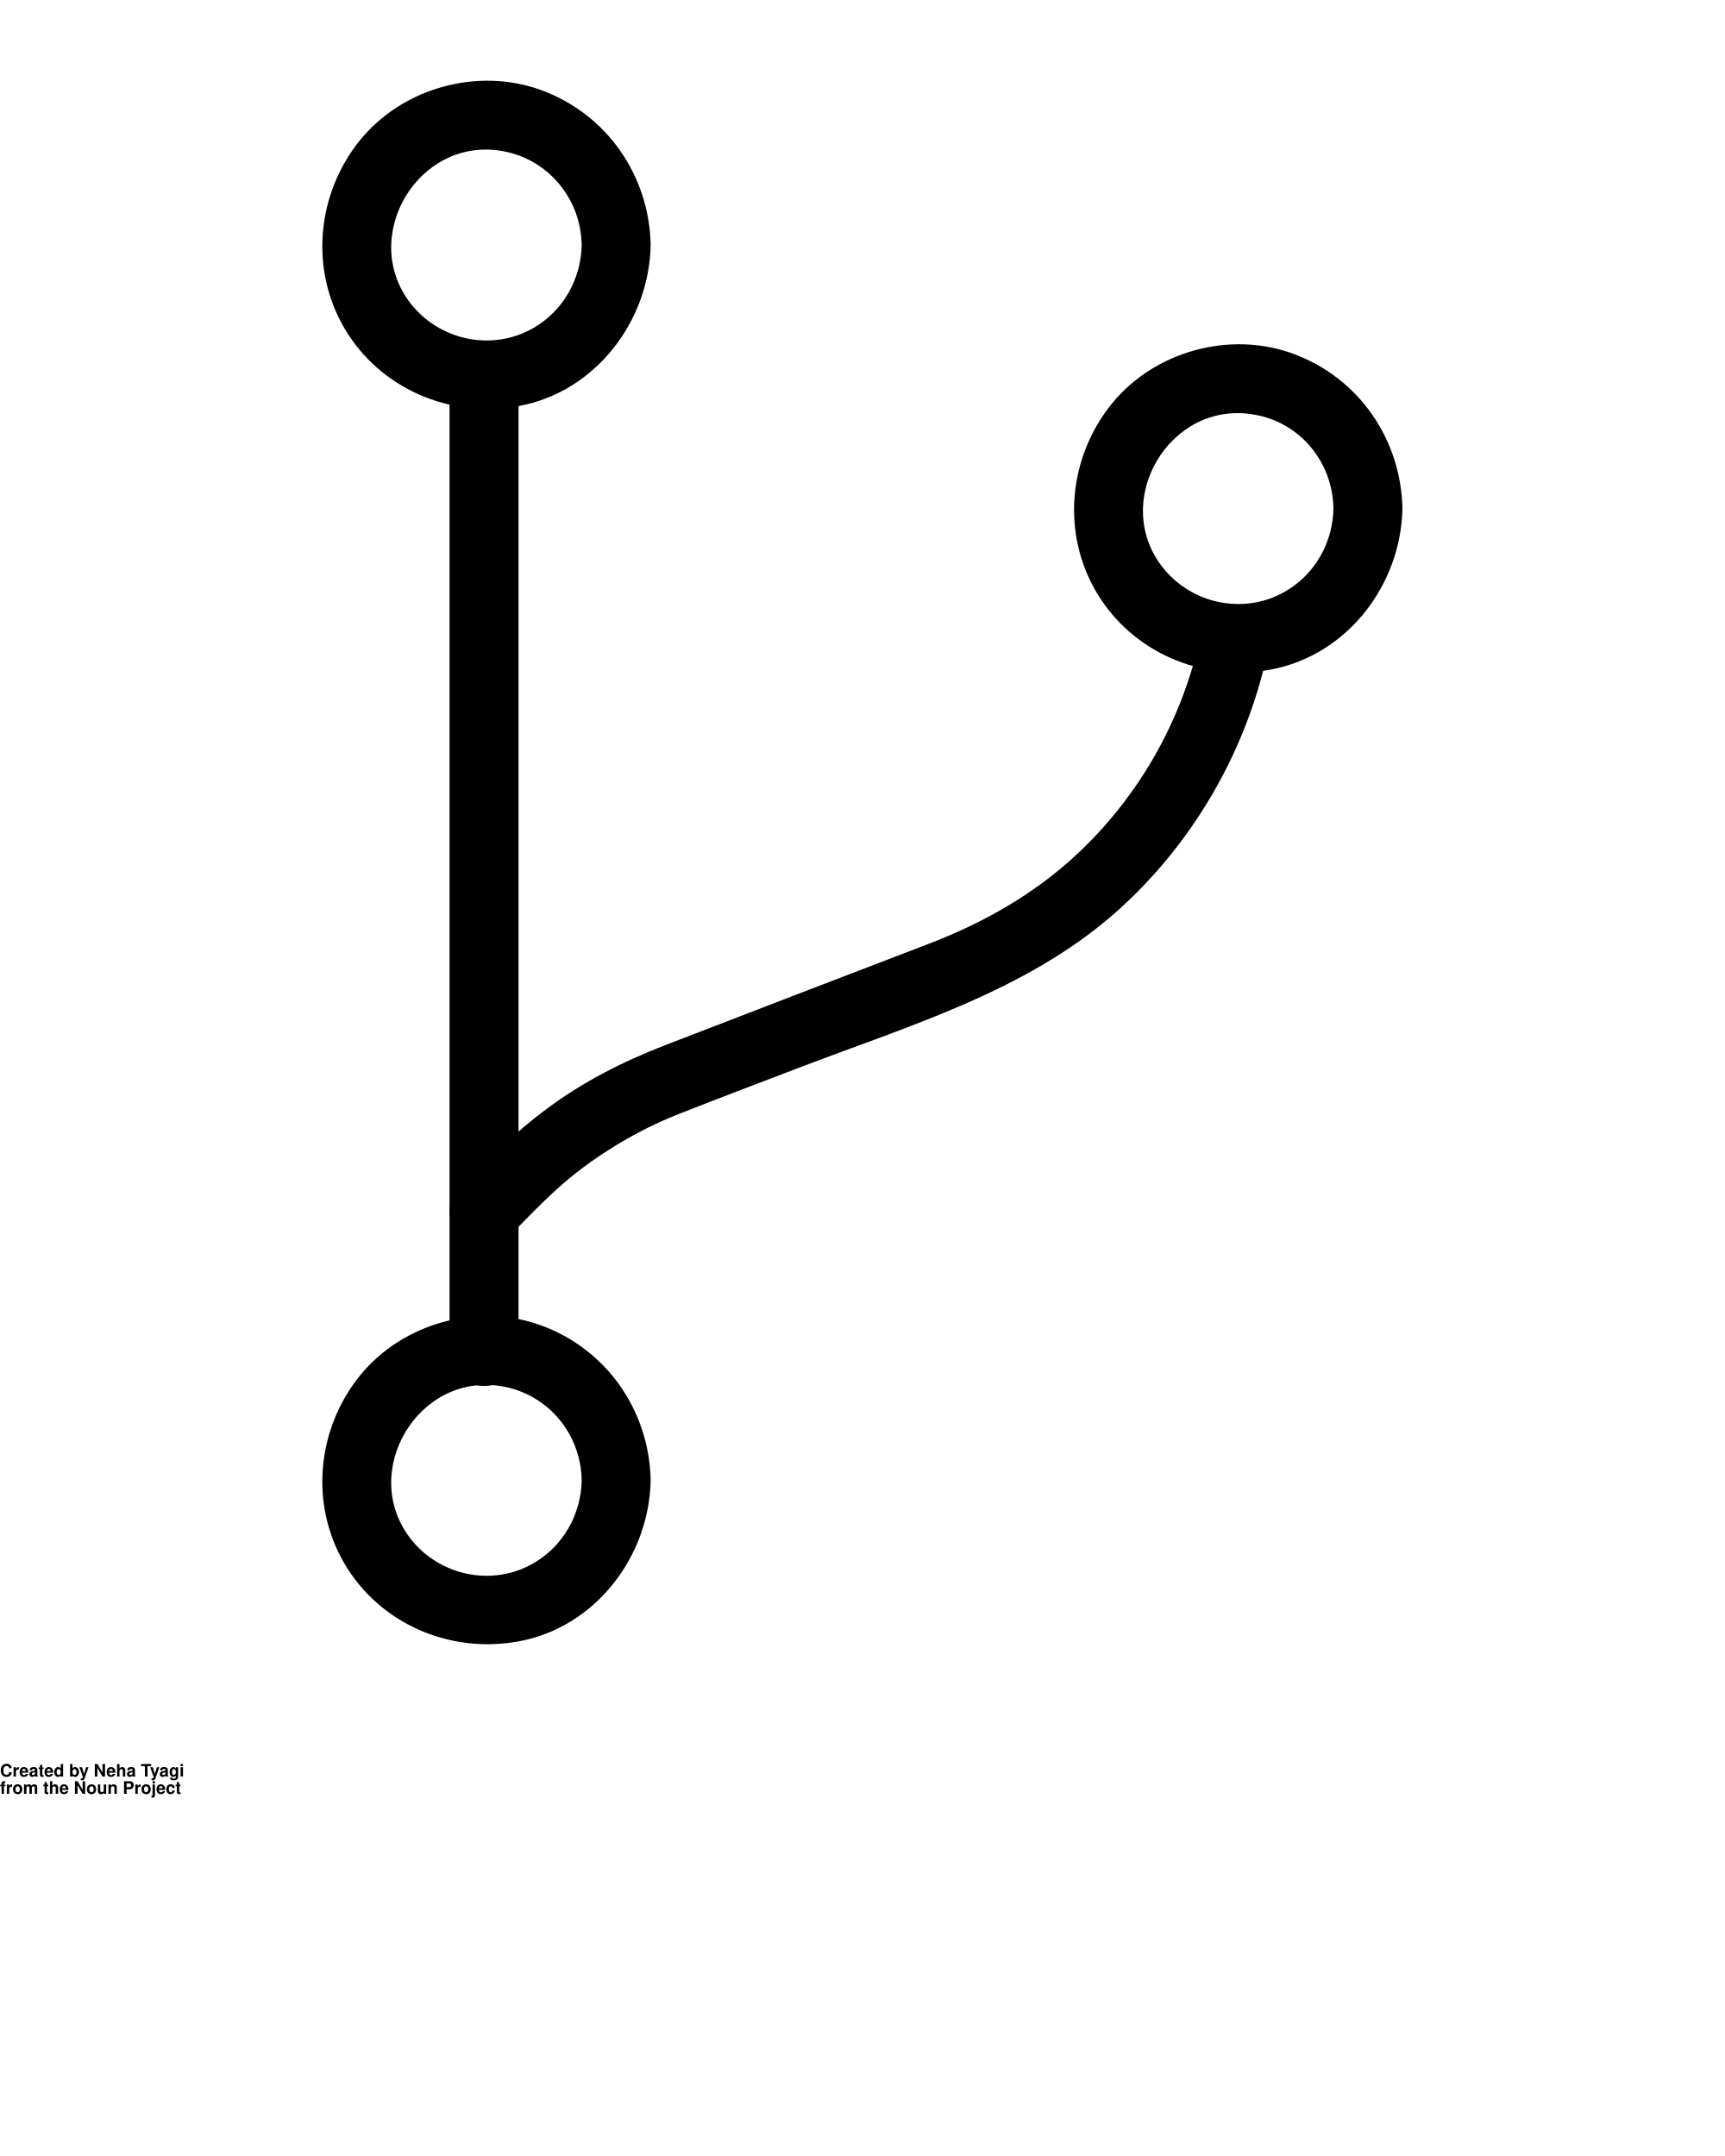
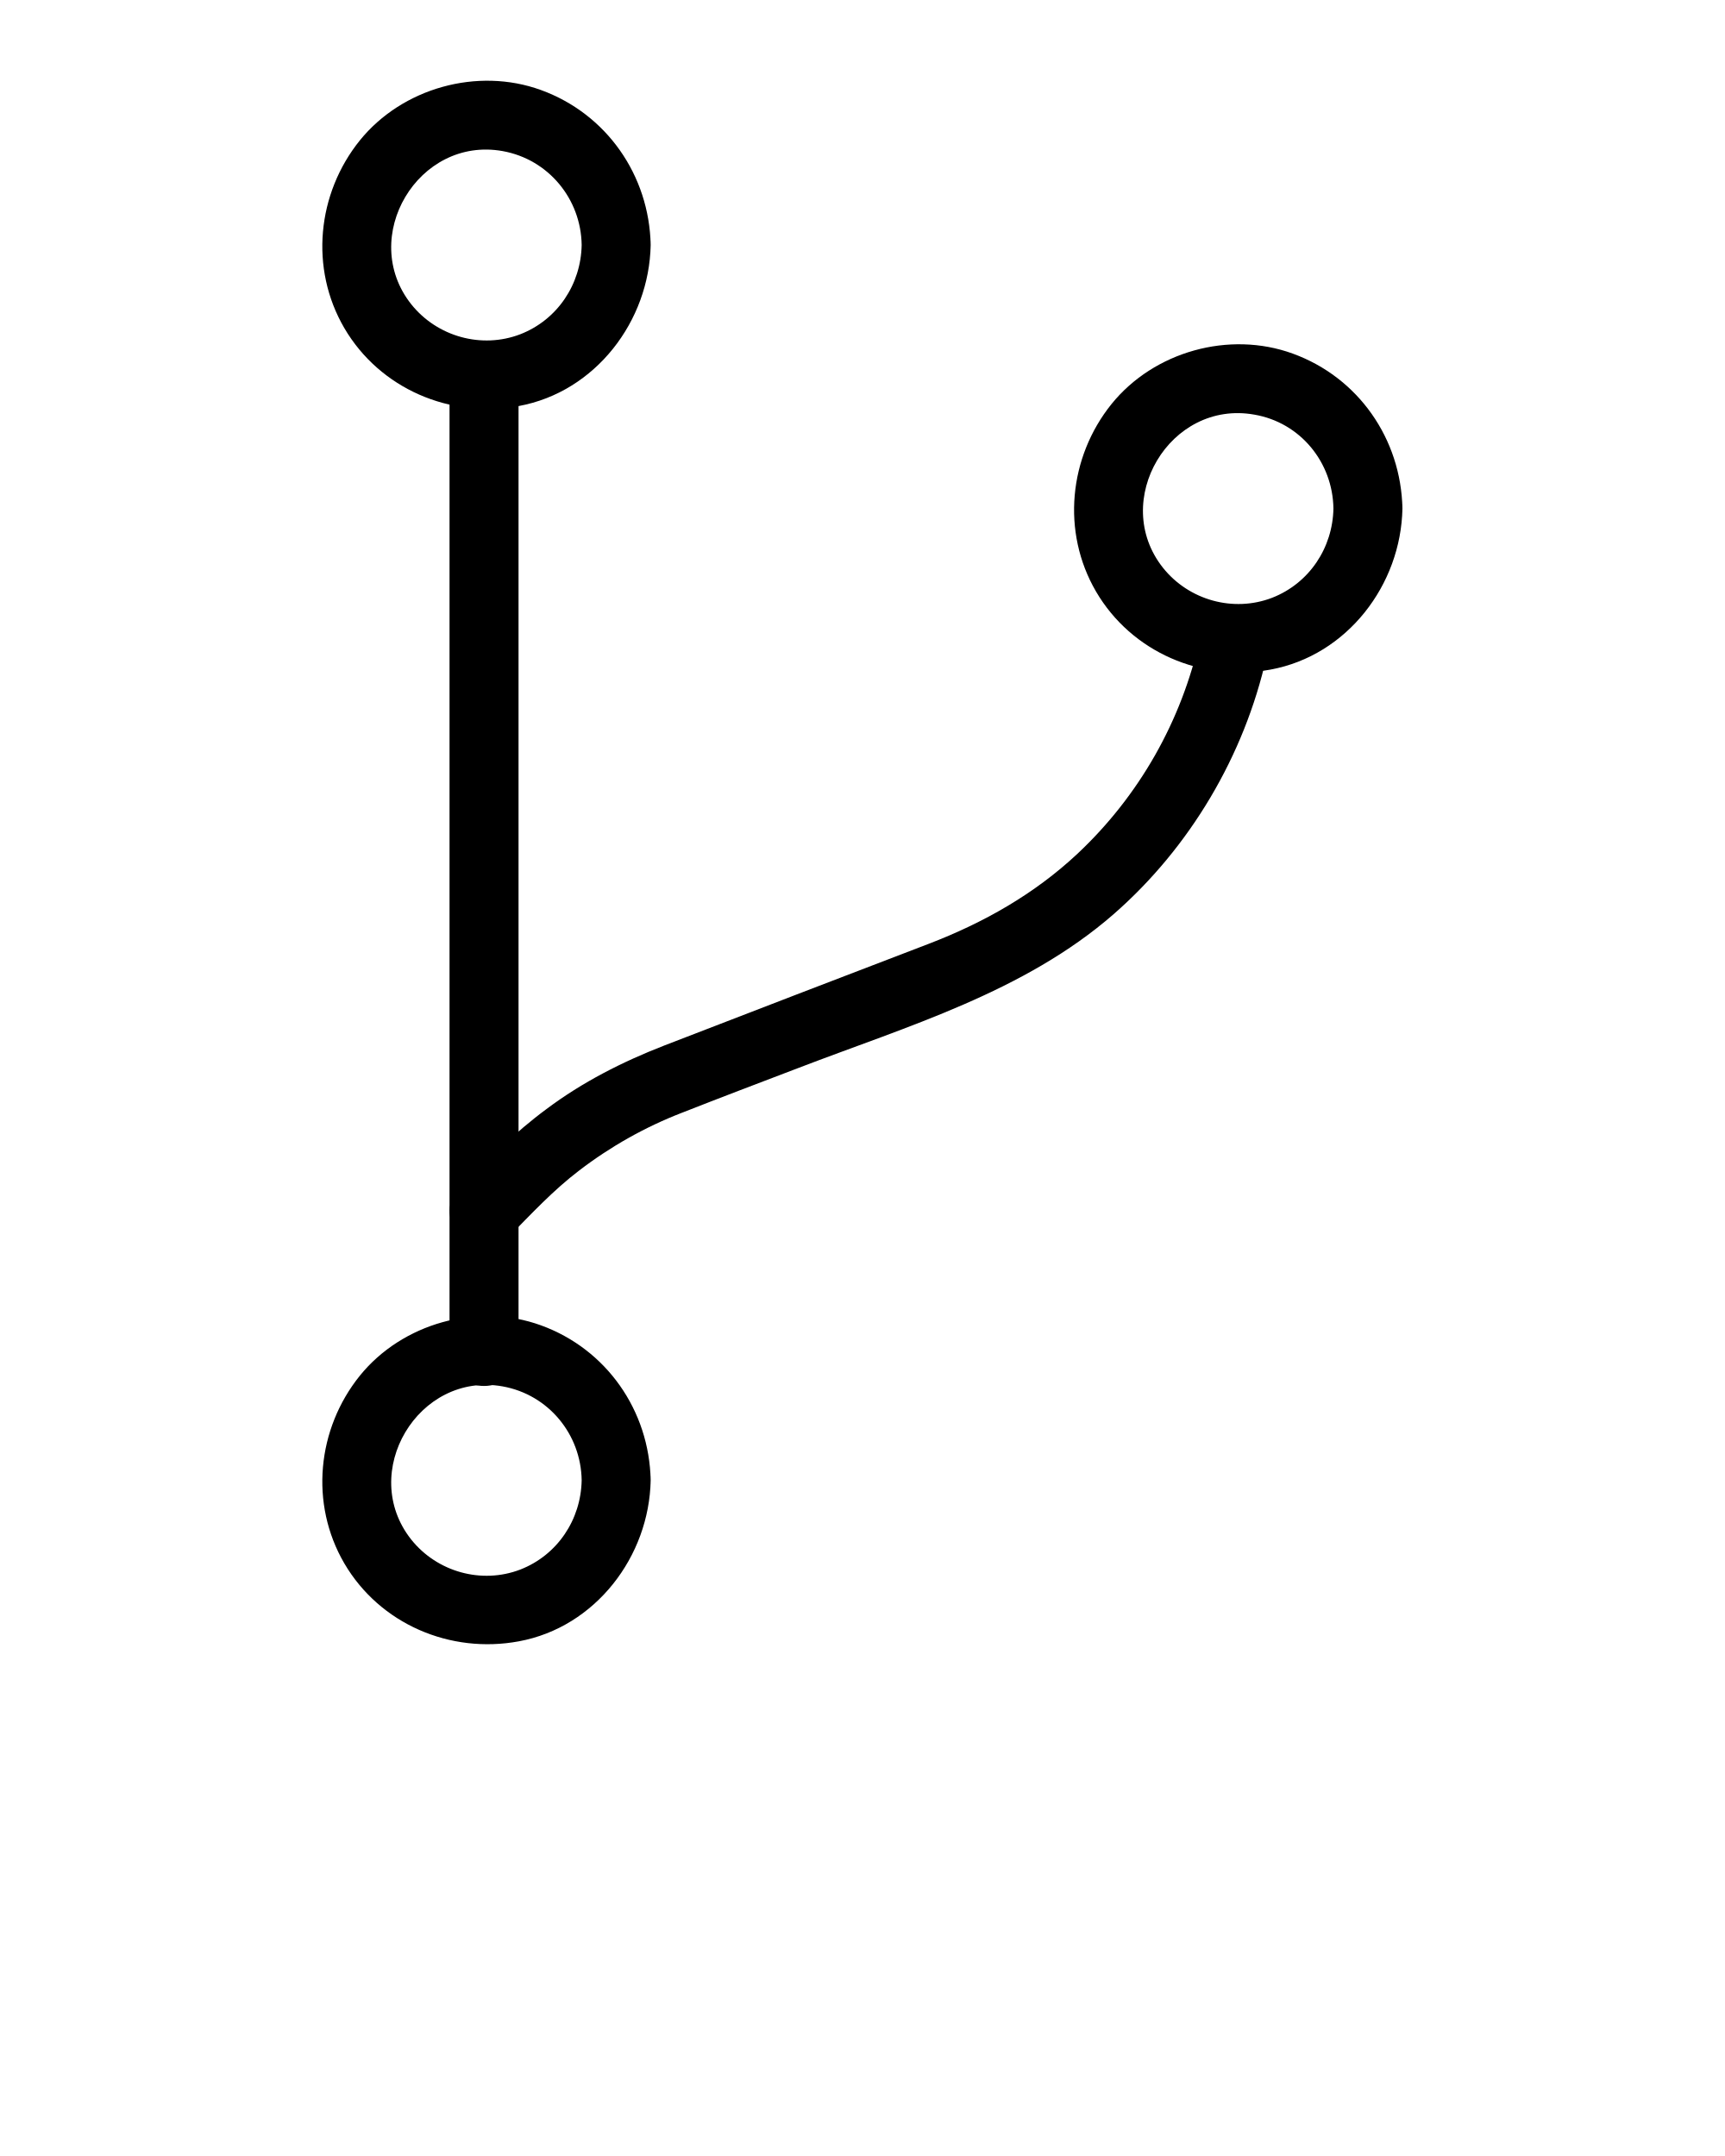
<svg xmlns="http://www.w3.org/2000/svg" version="1.1" x="0px" y="0px" viewBox="0 0 500 625" enable-background="new 0 0 500 500" xml:space="preserve">
  <g>
    <g>
      <g>
        <path d="M168.6,429.1c-0.2,11.4-7,21.7-17.8,25.9c-11.2,4.3-24.1,0.7-31.6-8.7c-15.4-19.4,2-48.8,26.5-44.4     C159,404.3,168.4,415.8,168.6,429.1c0.2,12.9,20.2,12.9,20,0c-0.4-20.2-12.8-38-31.8-44.9c-18.4-6.7-40.2-0.6-52.5,14.6     c-12.4,15.4-14.6,37.1-4.5,54.4c10.3,17.6,30.7,26.3,50.6,22.6c22.2-4.1,37.8-24.6,38.2-46.7     C188.9,416.3,168.9,416.3,168.6,429.1z" />
      </g>
    </g>
    <g>
      <g>
        <path d="M168.6,71c-0.2,11.4-7,21.7-17.8,25.9c-11.2,4.3-24.1,0.7-31.6-8.7c-15.4-19.4,2-48.8,26.5-44.4     C159,46.2,168.4,57.7,168.6,71c0.2,12.9,20.2,12.9,20,0c-0.4-20.2-12.8-38-31.8-44.9c-18.4-6.7-40.2-0.6-52.5,14.6     c-12.4,15.4-14.6,37.1-4.5,54.4c10.3,17.6,30.7,26.3,50.6,22.6c22.2-4.1,37.8-24.6,38.2-46.7C188.9,58.2,168.9,58.2,168.6,71z" />
      </g>
    </g>
    <g>
      <g>
        <path d="M130.3,109c0,31.9,0,63.9,0,95.8c0,50.9,0,101.7,0,152.6c0,11.6,0,23.2,0,34.7c0,12.9,20,12.9,20,0     c0-31.9,0-63.9,0-95.8c0-50.9,0-101.7,0-152.6c0-11.6,0-23.2,0-34.7C150.3,96.1,130.3,96.1,130.3,109L130.3,109z" />
      </g>
    </g>
    <g>
      <g>
        <path d="M386.5,147.4c-0.2,11.4-7,21.7-17.8,25.9c-11.2,4.3-24.1,0.7-31.6-8.7c-15.4-19.4,2-48.8,26.5-44.4     C376.9,122.5,386.3,134,386.5,147.4c0.2,12.9,20.2,12.9,20,0c-0.4-20.2-12.8-38-31.8-44.9c-18.4-6.7-40.2-0.6-52.5,14.6     c-12.4,15.4-14.6,37.1-4.5,54.4c10.3,17.6,30.7,26.3,50.6,22.6c22.2-4.1,37.8-24.6,38.2-46.7     C406.8,134.5,386.8,134.5,386.5,147.4z" />
      </g>
    </g>
    <g>
      <g>
        <path d="M147.4,358.6c6.6-6.7,13-13.6,20.5-19.3c9-6.9,19.1-12.6,29.7-16.7c11.2-4.4,22.5-8.7,33.8-13     c31.5-12.1,65.5-22,91.4-44.6c22.1-19.3,37.9-46,44.3-74.6c2.8-12.5-16.5-17.9-19.3-5.3c-5.3,23.9-17.6,45.6-35.5,62.4     c-12.5,11.7-27.2,20-43.1,26.1c-25.6,9.8-51.1,19.6-76.7,29.5c-12.1,4.7-23.7,10.6-34.1,18.4c-9.2,6.8-17.2,14.8-25.2,22.9     C124.2,353.6,138.4,367.8,147.4,358.6L147.4,358.6z" />
      </g>
    </g>
  </g>
-   <text x="0" y="515" fill="#000000" font-size="5px" font-weight="bold" font-family="'Helvetica Neue', Helvetica, Arial-Unicode, Arial, Sans-serif">Created by Neha Tyagi</text>
-   <text x="0" y="520" fill="#000000" font-size="5px" font-weight="bold" font-family="'Helvetica Neue', Helvetica, Arial-Unicode, Arial, Sans-serif">from the Noun Project</text>
</svg>
